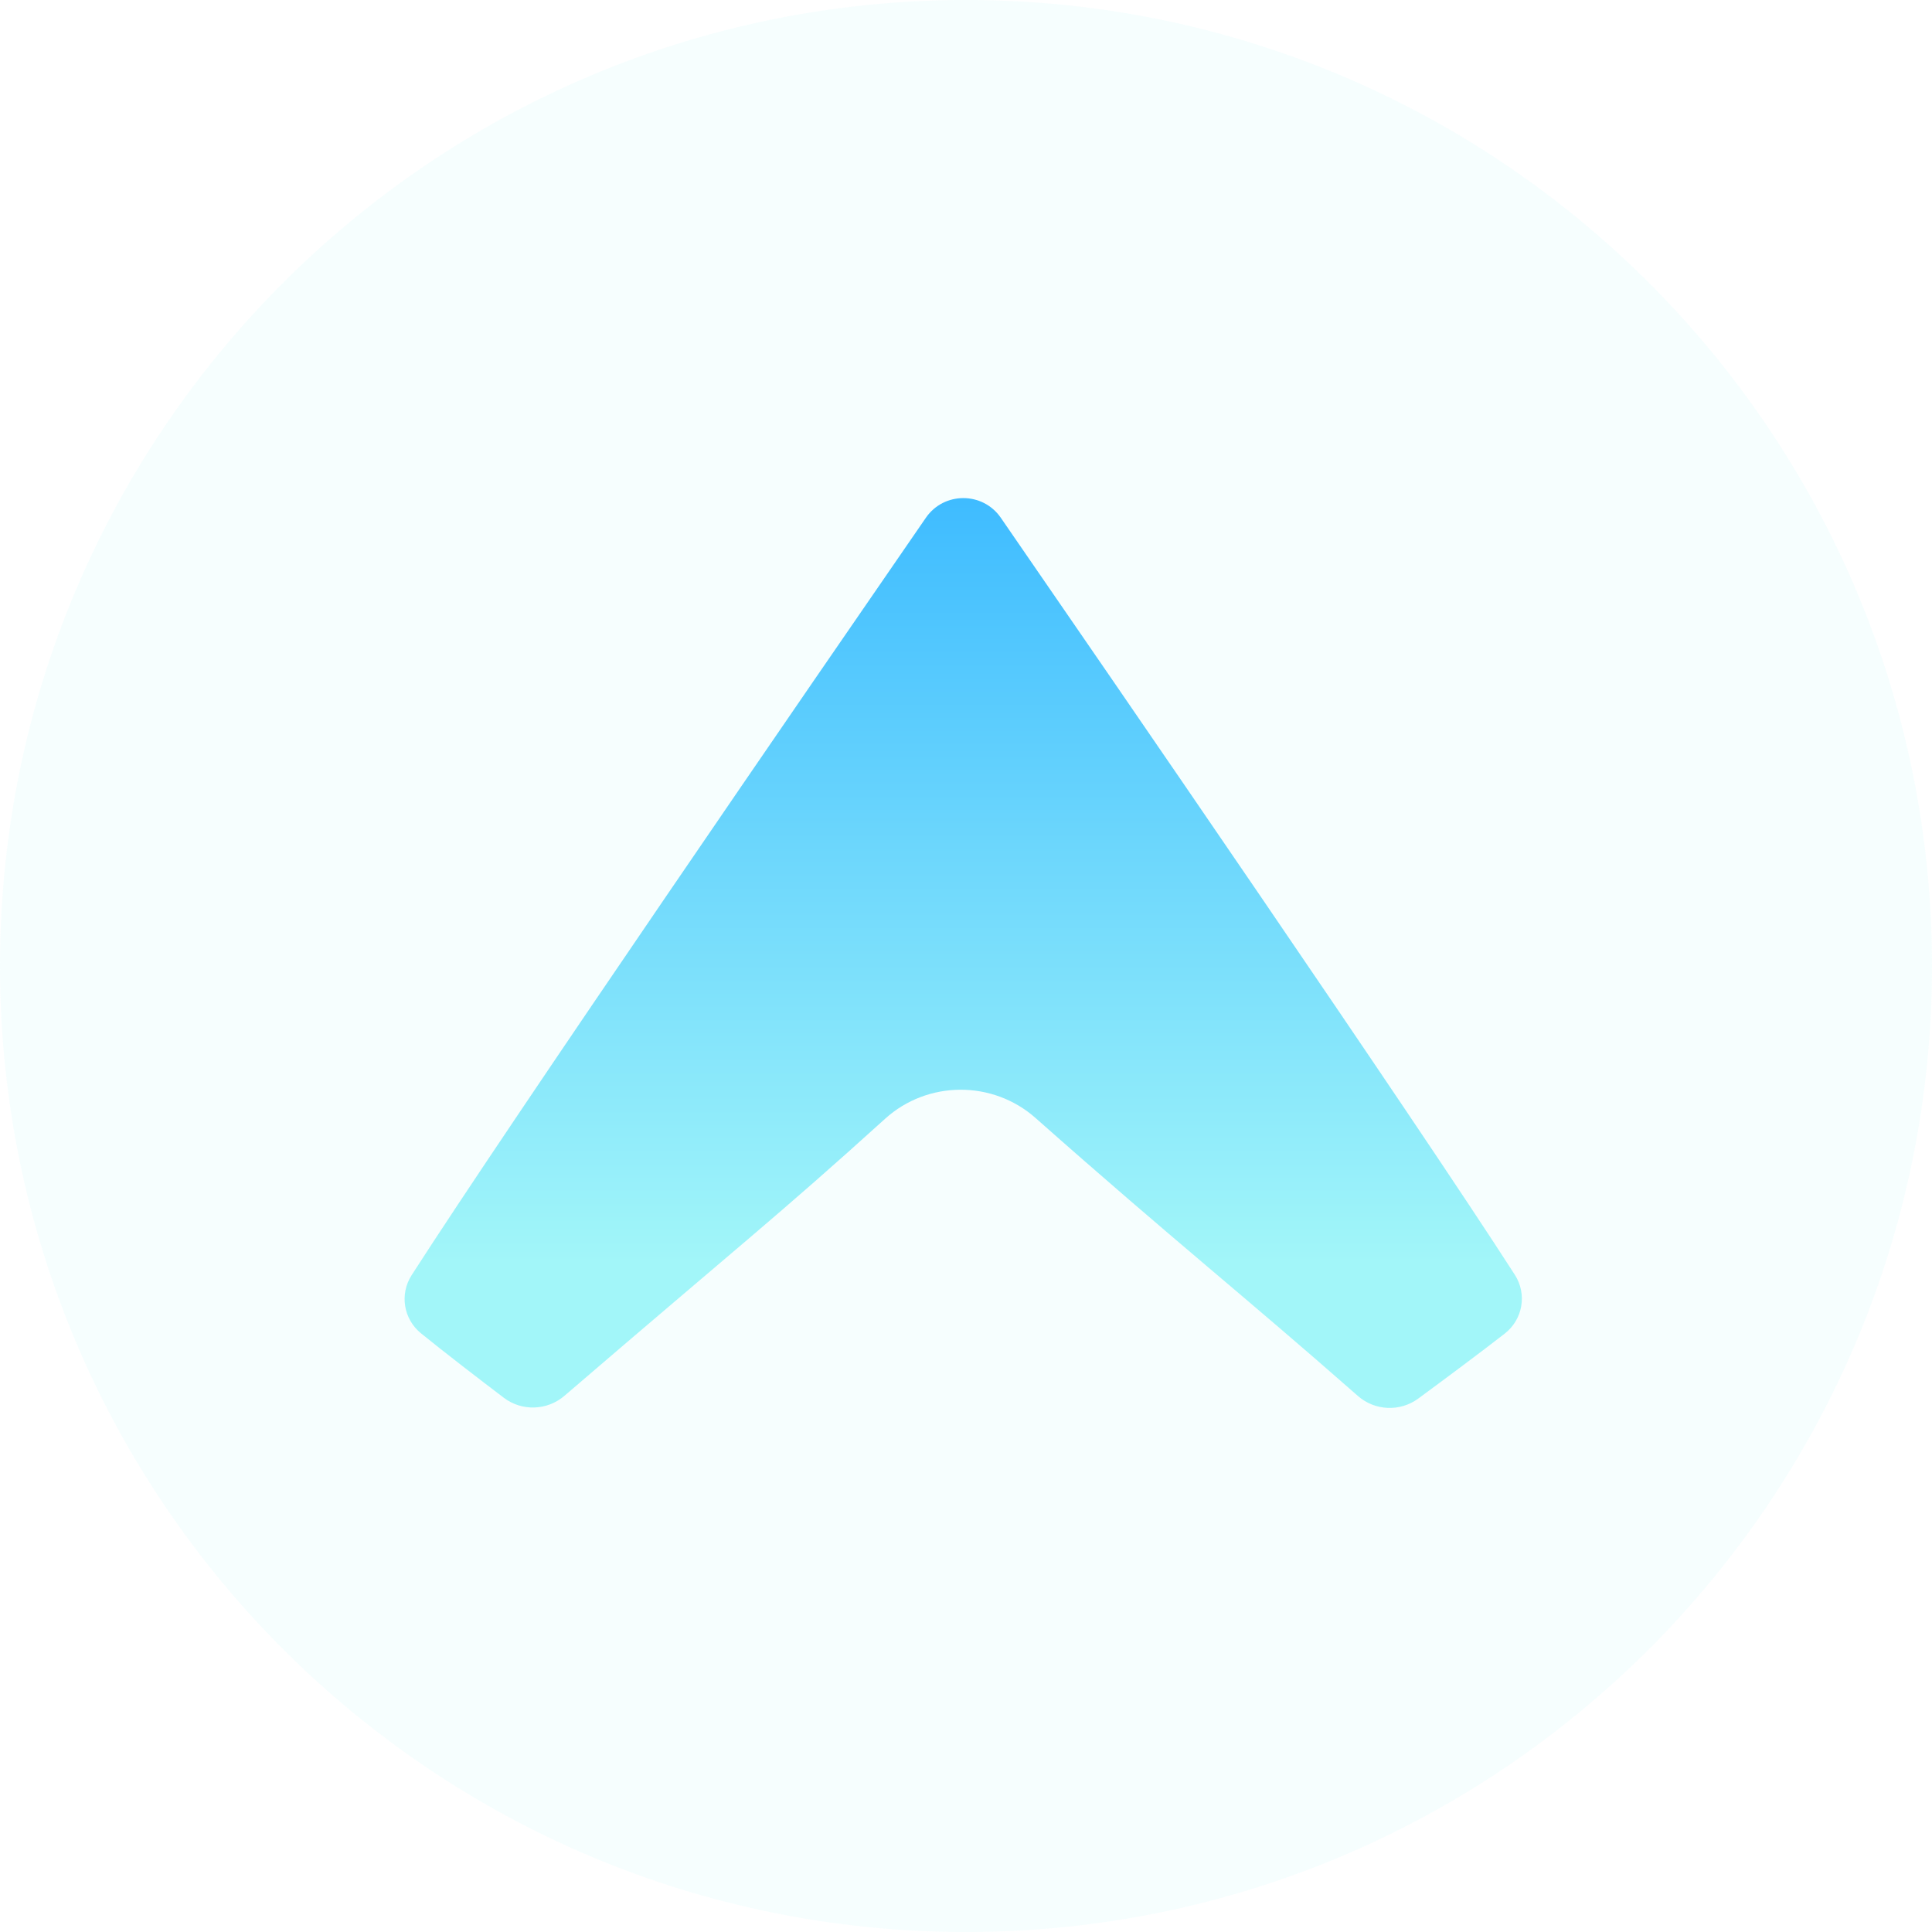
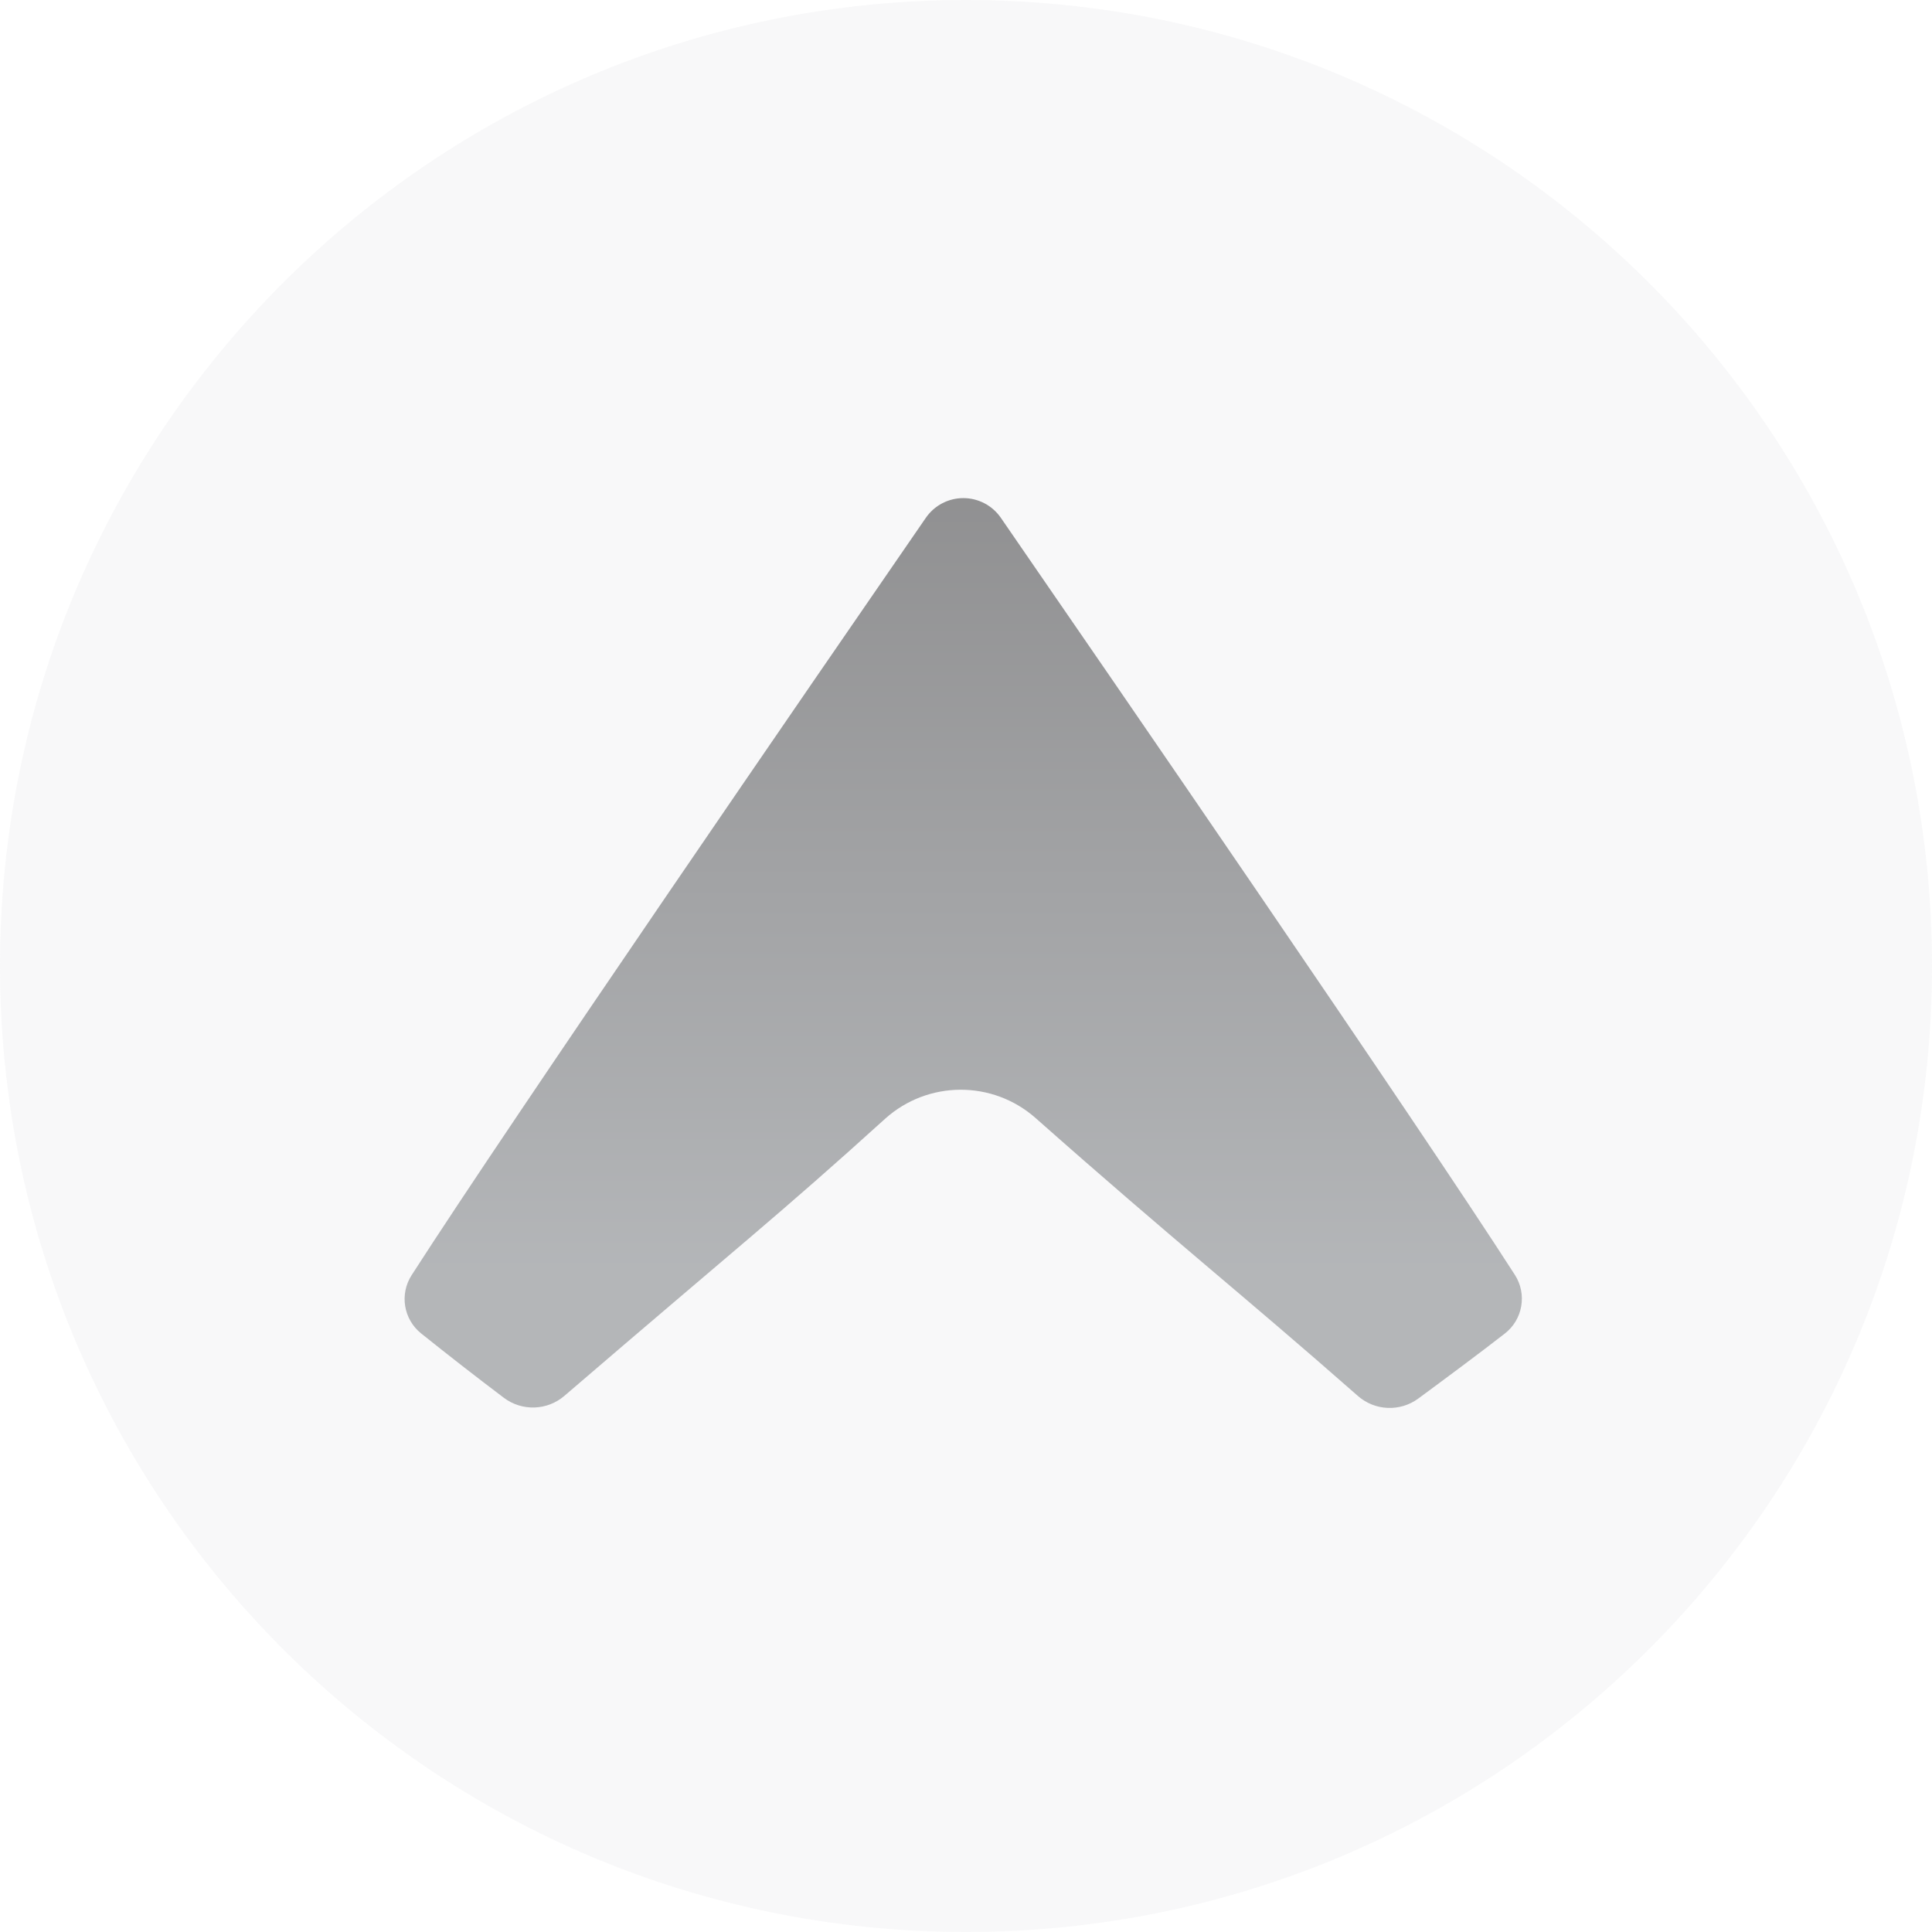
- <svg xmlns="http://www.w3.org/2000/svg" width="93px" height="93px" viewBox="0 0 93 93" version="1.1">
+ <svg xmlns="http://www.w3.org/2000/svg" width="93" height="93" role="presentation">
  <defs>
-     <linearGradient x1="50%" y1="0%" x2="50%" y2="84.287%" id="linearGradient-1">
-       <stop stop-color="#3FBCFF" offset="0%" />
-       <stop stop-color="#A2F6F9" offset="100%" />
+     <linearGradient x1="50%" y1="84.287%" x2="50%" y2="0%" id="a">
+       <stop stop-color="#6F7378" offset="0%" />
+       <stop stop-color="#29292C" offset="100%" />
    </linearGradient>
  </defs>
-   <g stroke="none" stroke-width="1" fill="none" fill-rule="evenodd">
-     <g>
-       <rect fill-opacity="0.088" fill="#9EF4F9" x="0" y="0" width="93" height="93" rx="46.5" />
-       <path d="M19.816,61.38 C19.227,62.297 19.42,63.497 20.27,64.185 C21.412,65.113 23.018,66.346 24.249,67.282 C25.121,67.945 26.339,67.903 27.17,67.19 C35.644,59.909 37.404,58.565 42.607,53.853 C44.65,52.003 47.787,51.99 49.849,53.818 C56.649,59.839 59.691,62.208 65.365,67.197 C66.182,67.915 67.393,67.968 68.271,67.322 C69.546,66.383 71.231,65.131 72.428,64.199 C73.305,63.516 73.518,62.296 72.918,61.363 C68.123,53.904 53.342,32.417 48.176,24.924 C47.305,23.661 45.438,23.661 44.568,24.924 C39.396,32.425 24.587,53.952 19.816,61.38 Z" fill="url(#linearGradient-1)" />
-     </g>
+   <g fill-rule="nonzero" fill="none">
+     <rect fill-opacity=".1" fill="#B7BDC5" width="93" height="93" rx="46.5" />
+     <path d="M20.27 64.185a174.8 174.8 0 0 0 3.98 3.097 2.325 2.325 0 0 0 2.92-.092c8.474-7.28 10.234-8.625 15.437-13.337a5.443 5.443 0 0 1 7.242-.035c6.8 6.021 9.842 8.39 15.516 13.379a2.32 2.32 0 0 0 2.906.125c1.275-.94 2.96-2.19 4.157-3.123a2.123 2.123 0 0 0 .49-2.836c-4.795-7.46-19.576-28.946-24.742-36.439a2.192 2.192 0 0 0-3.608 0c-5.172 7.501-19.981 29.028-24.752 36.456a2.121 2.121 0 0 0 .454 2.805z" fill-opacity=".5" fill="url(#a)" />
  </g>
</svg>
